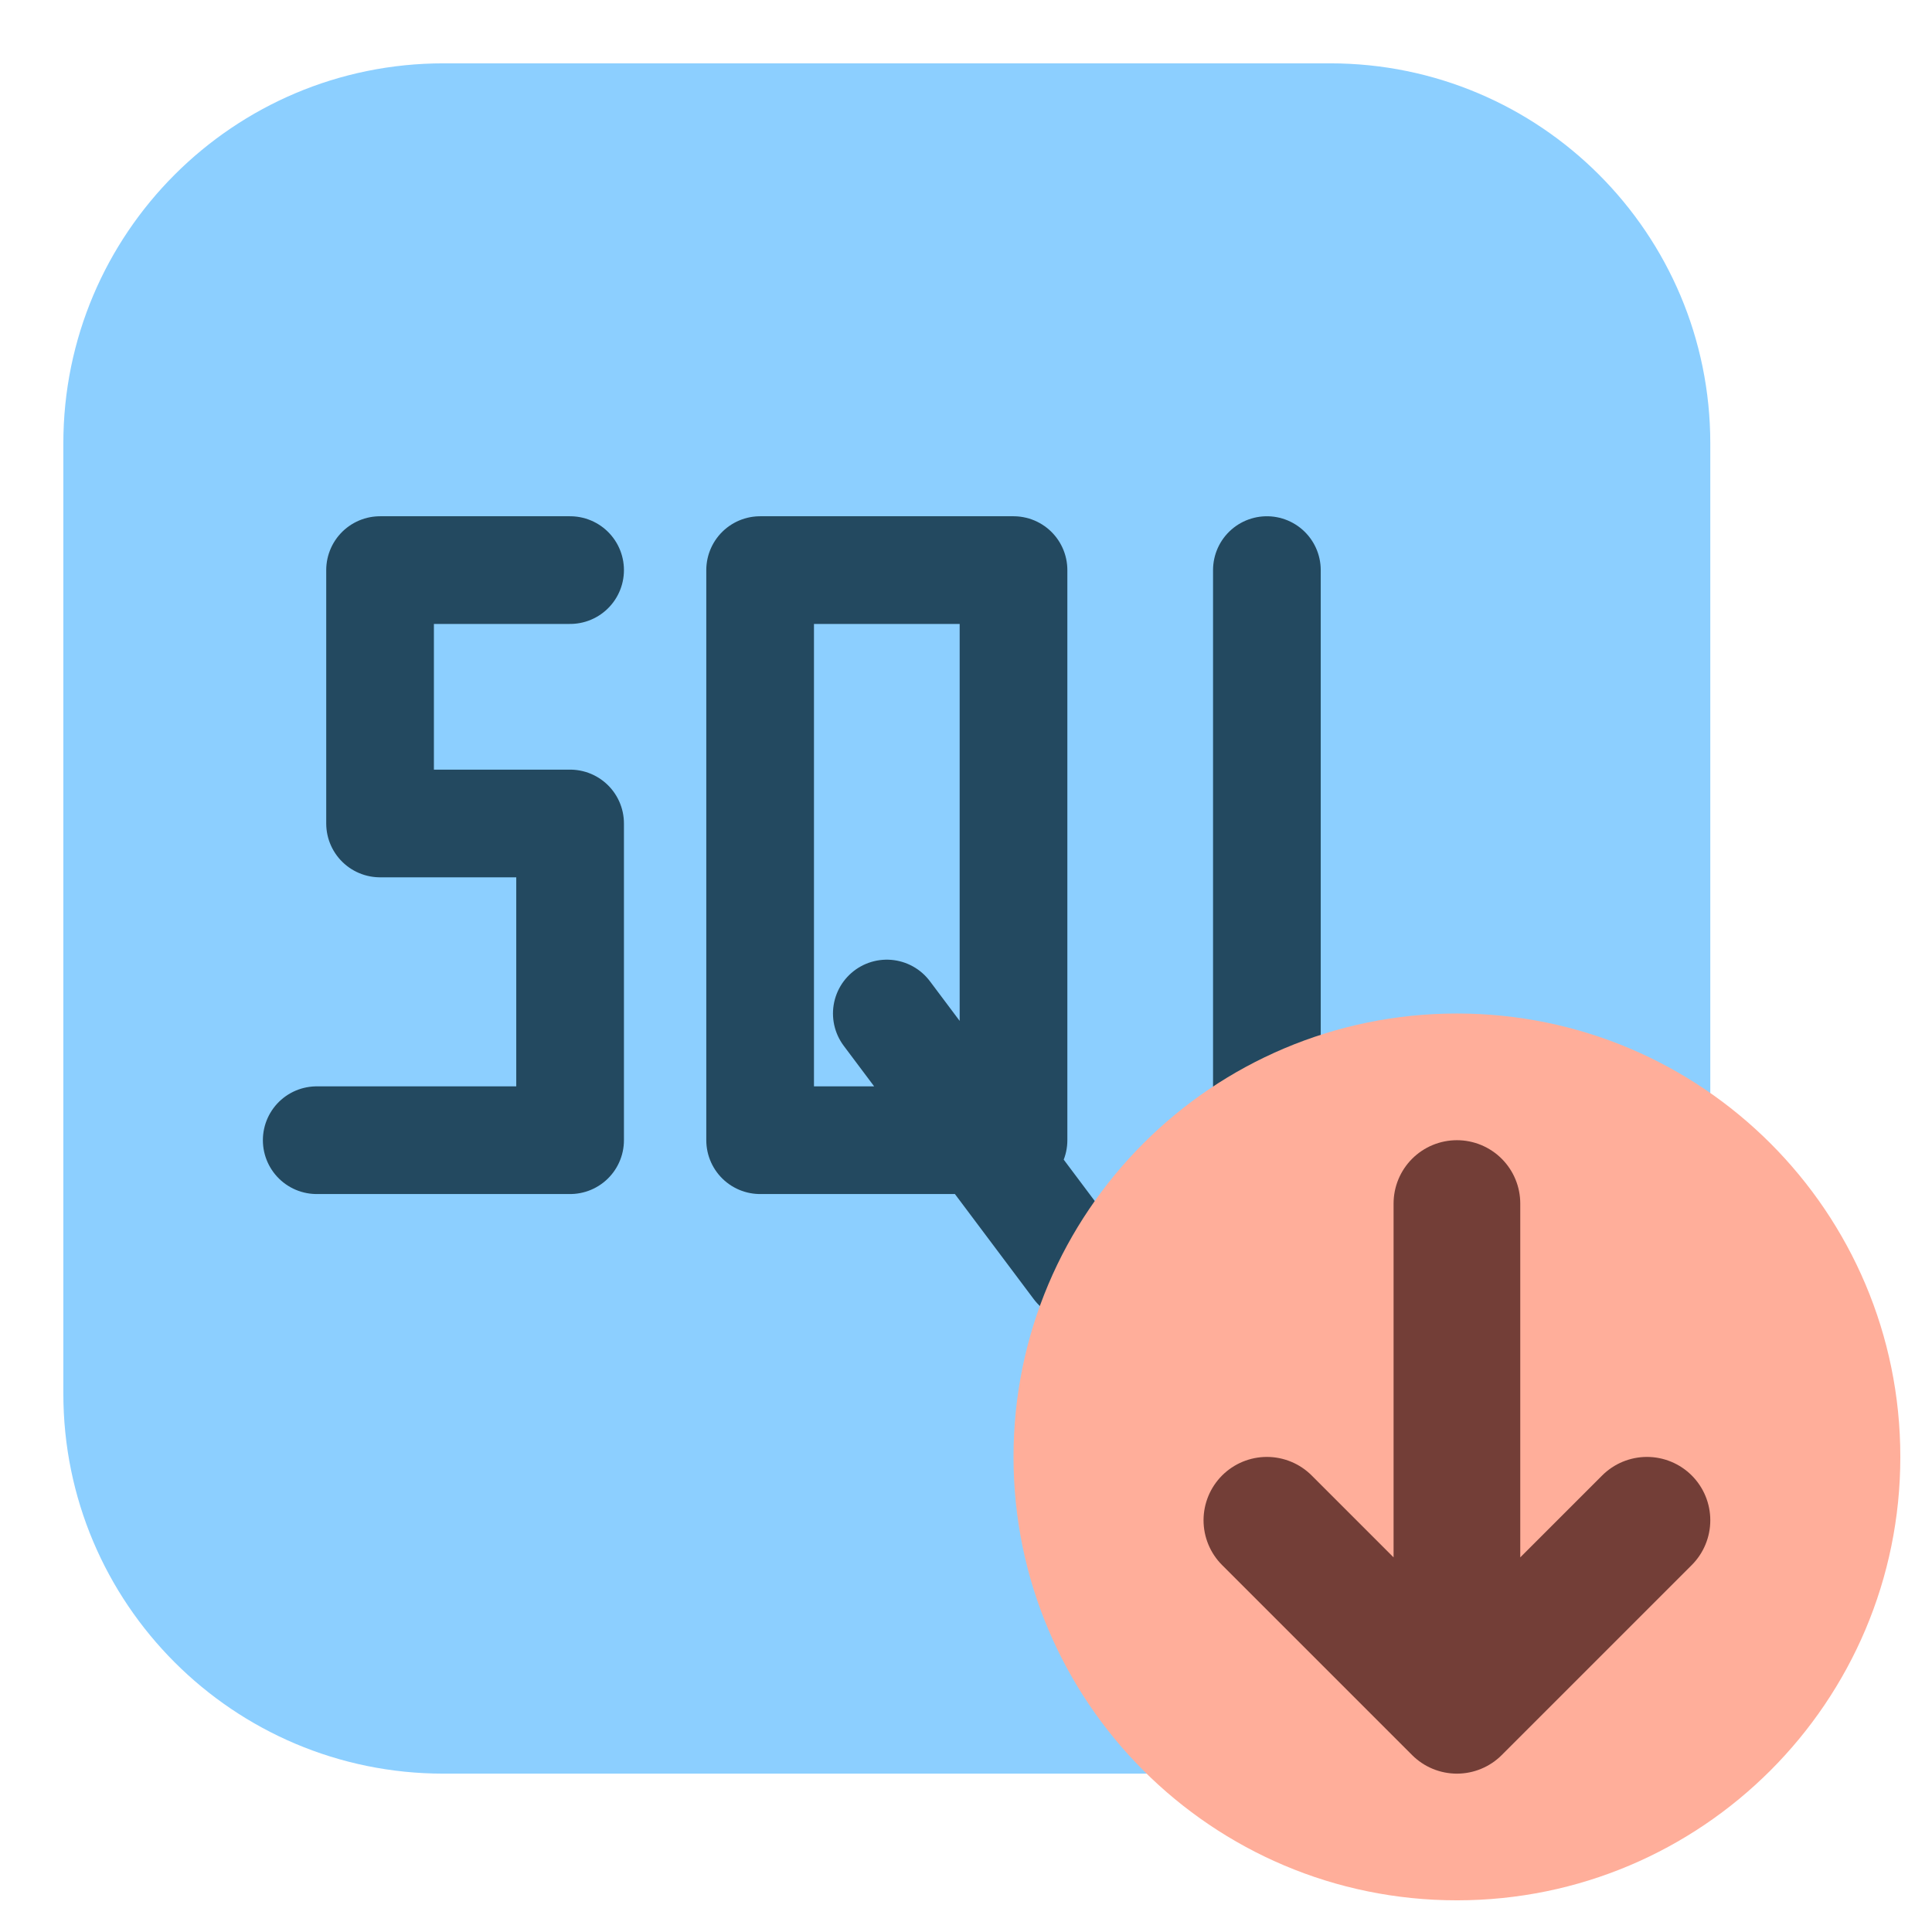
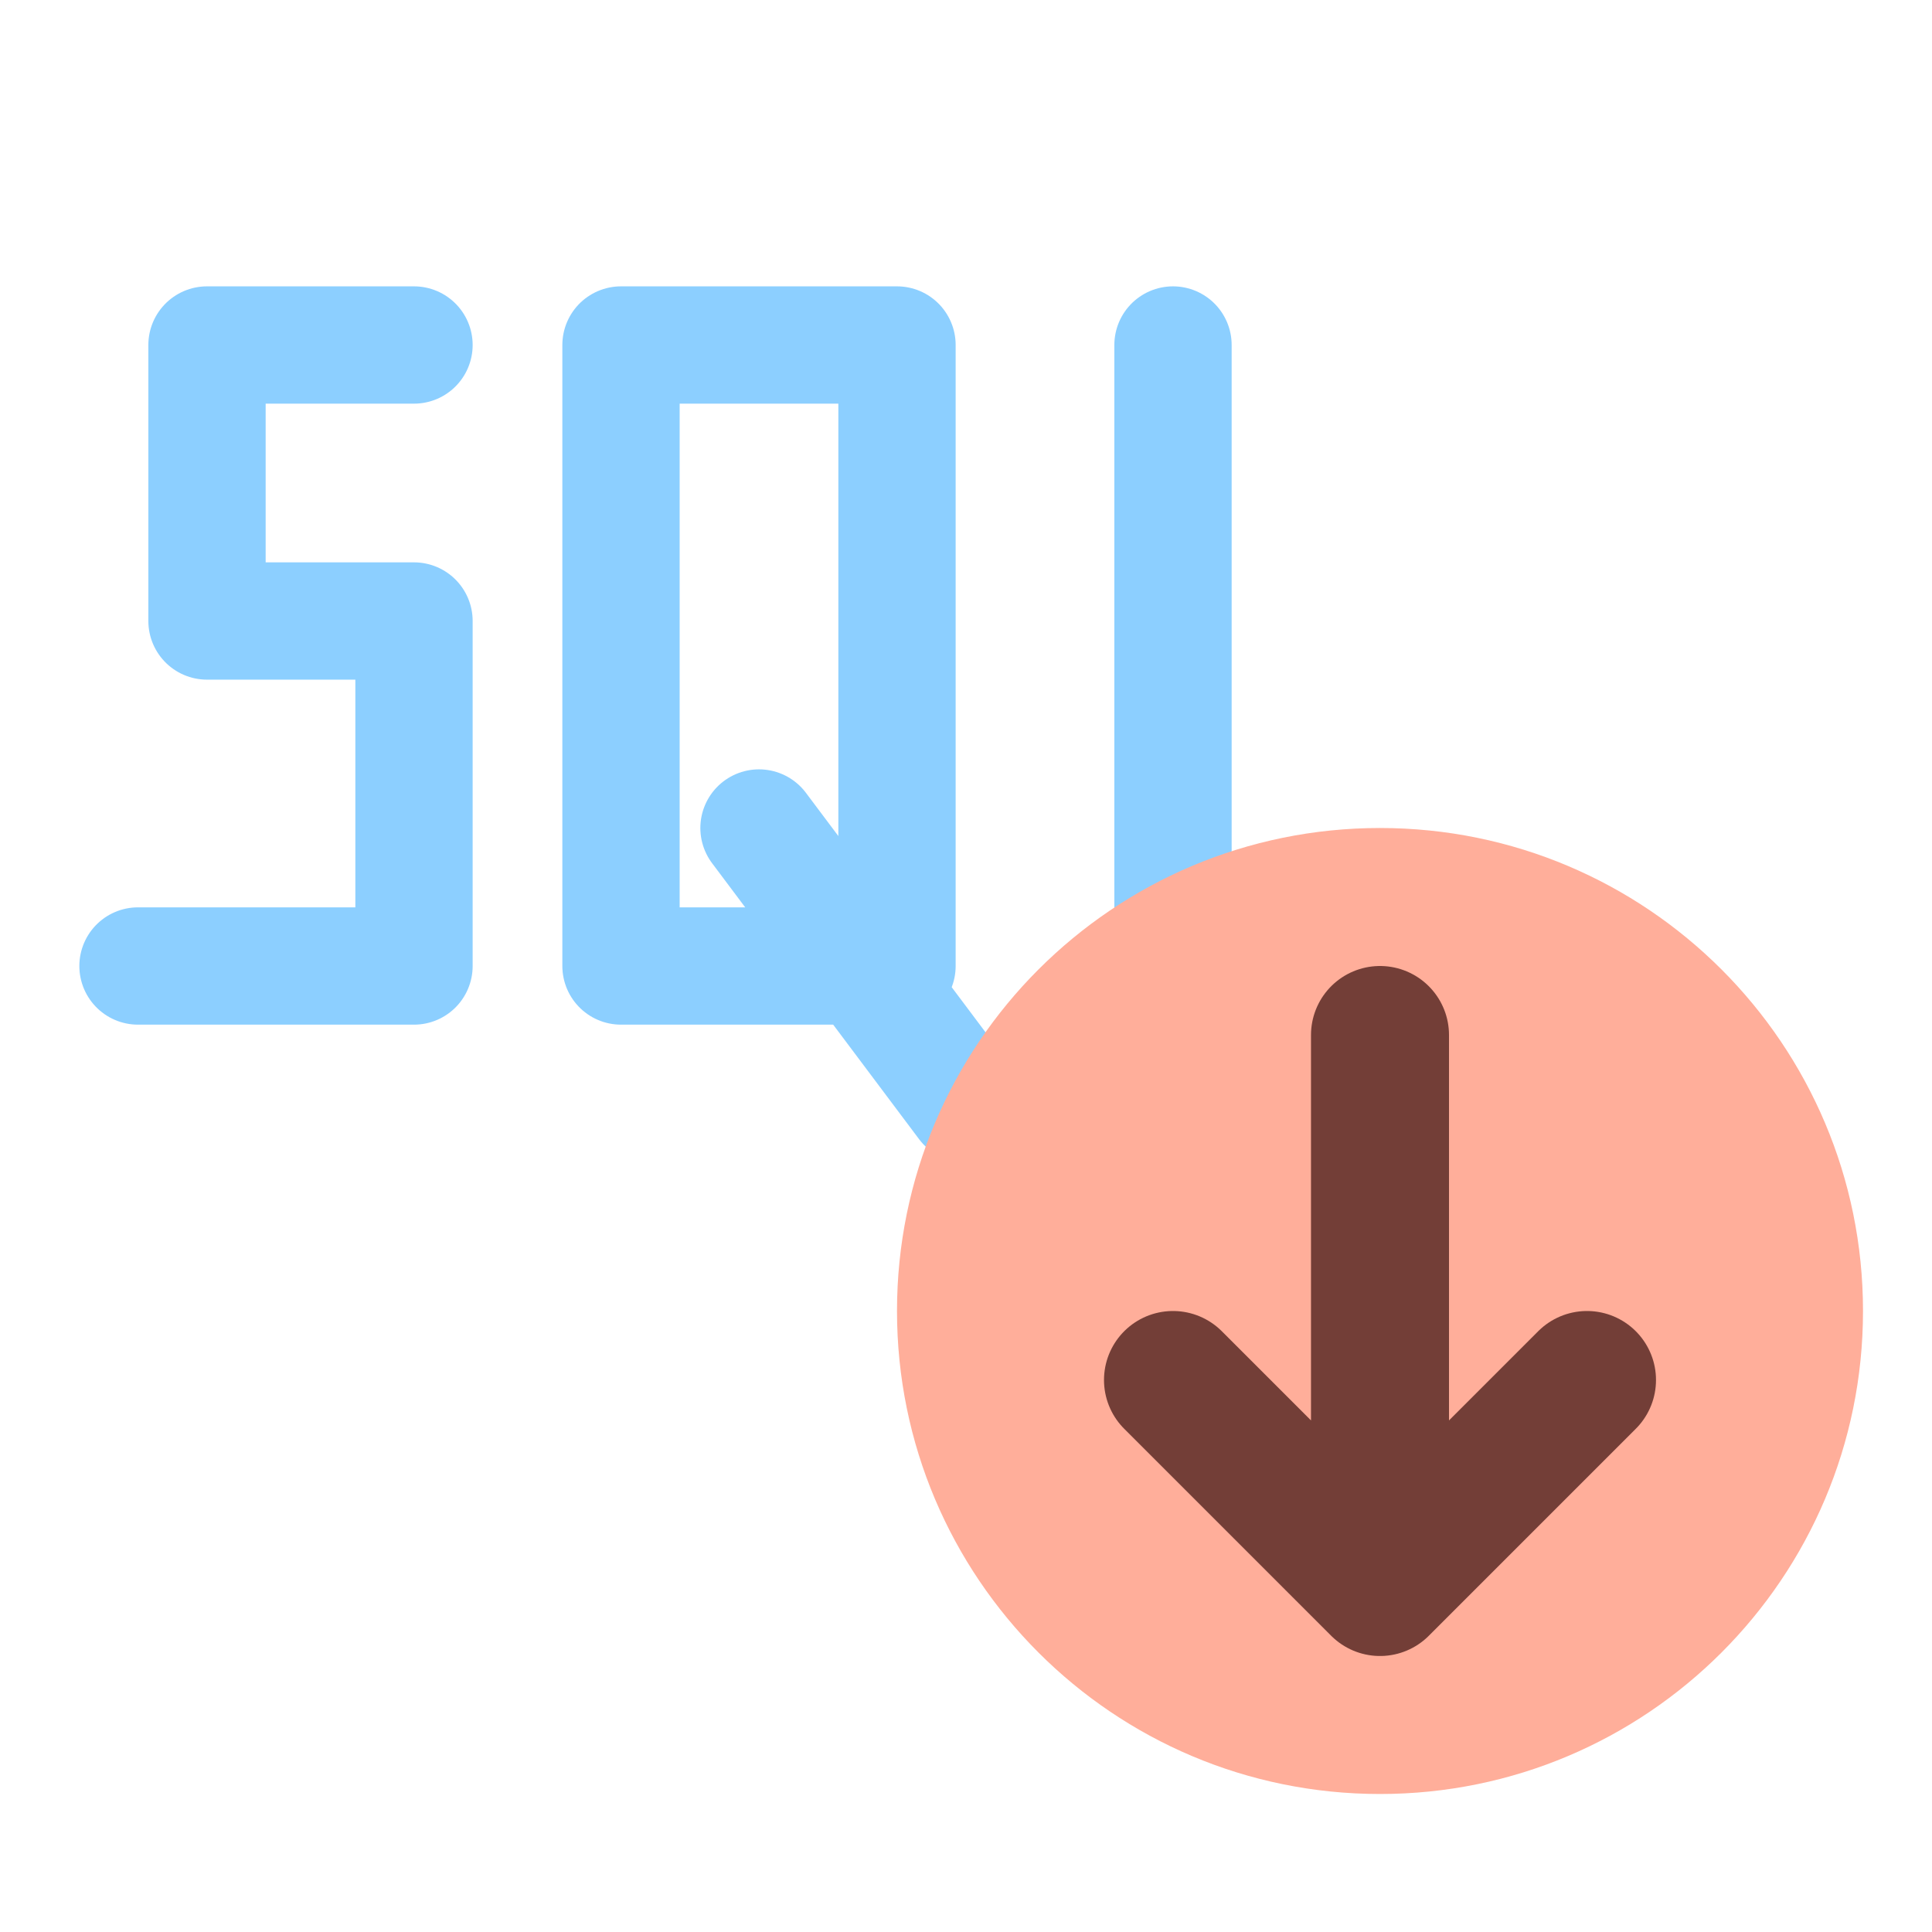
- <svg xmlns="http://www.w3.org/2000/svg" width="32" height="32" viewBox="2 2 30.5 30.5">
-   <rect x="3" y="3" width="26" height="27" rx="6" fill="#8CCFFF" />
-   <path d="M11 11H8v4h3v5H7m7-9h4v9h-4Zm2 7 3 4m3-11v9h4" fill="none" stroke="#234960" stroke-width="1.7" stroke-linecap="round" stroke-linejoin="round" />
+ <svg xmlns="http://www.w3.org/2000/svg" width="32" height="32" viewBox="5 7 28 26">
+   <path d="M11 11H8v4h3v5H7m7-9h4v9h-4Zm2 7 3 4m3-11v9h4" fill="none" stroke="#8CCFFF" stroke-width="1.7" stroke-linecap="round" stroke-linejoin="round" />
  <circle cx="25" cy="25" r="7" fill="#FFAE9A" />
  <path d="M25 21v8m-3-3 3 3 3-3" fill="none" stroke="#733E37" stroke-width="2" stroke-linecap="round" stroke-linejoin="round" />
</svg>
